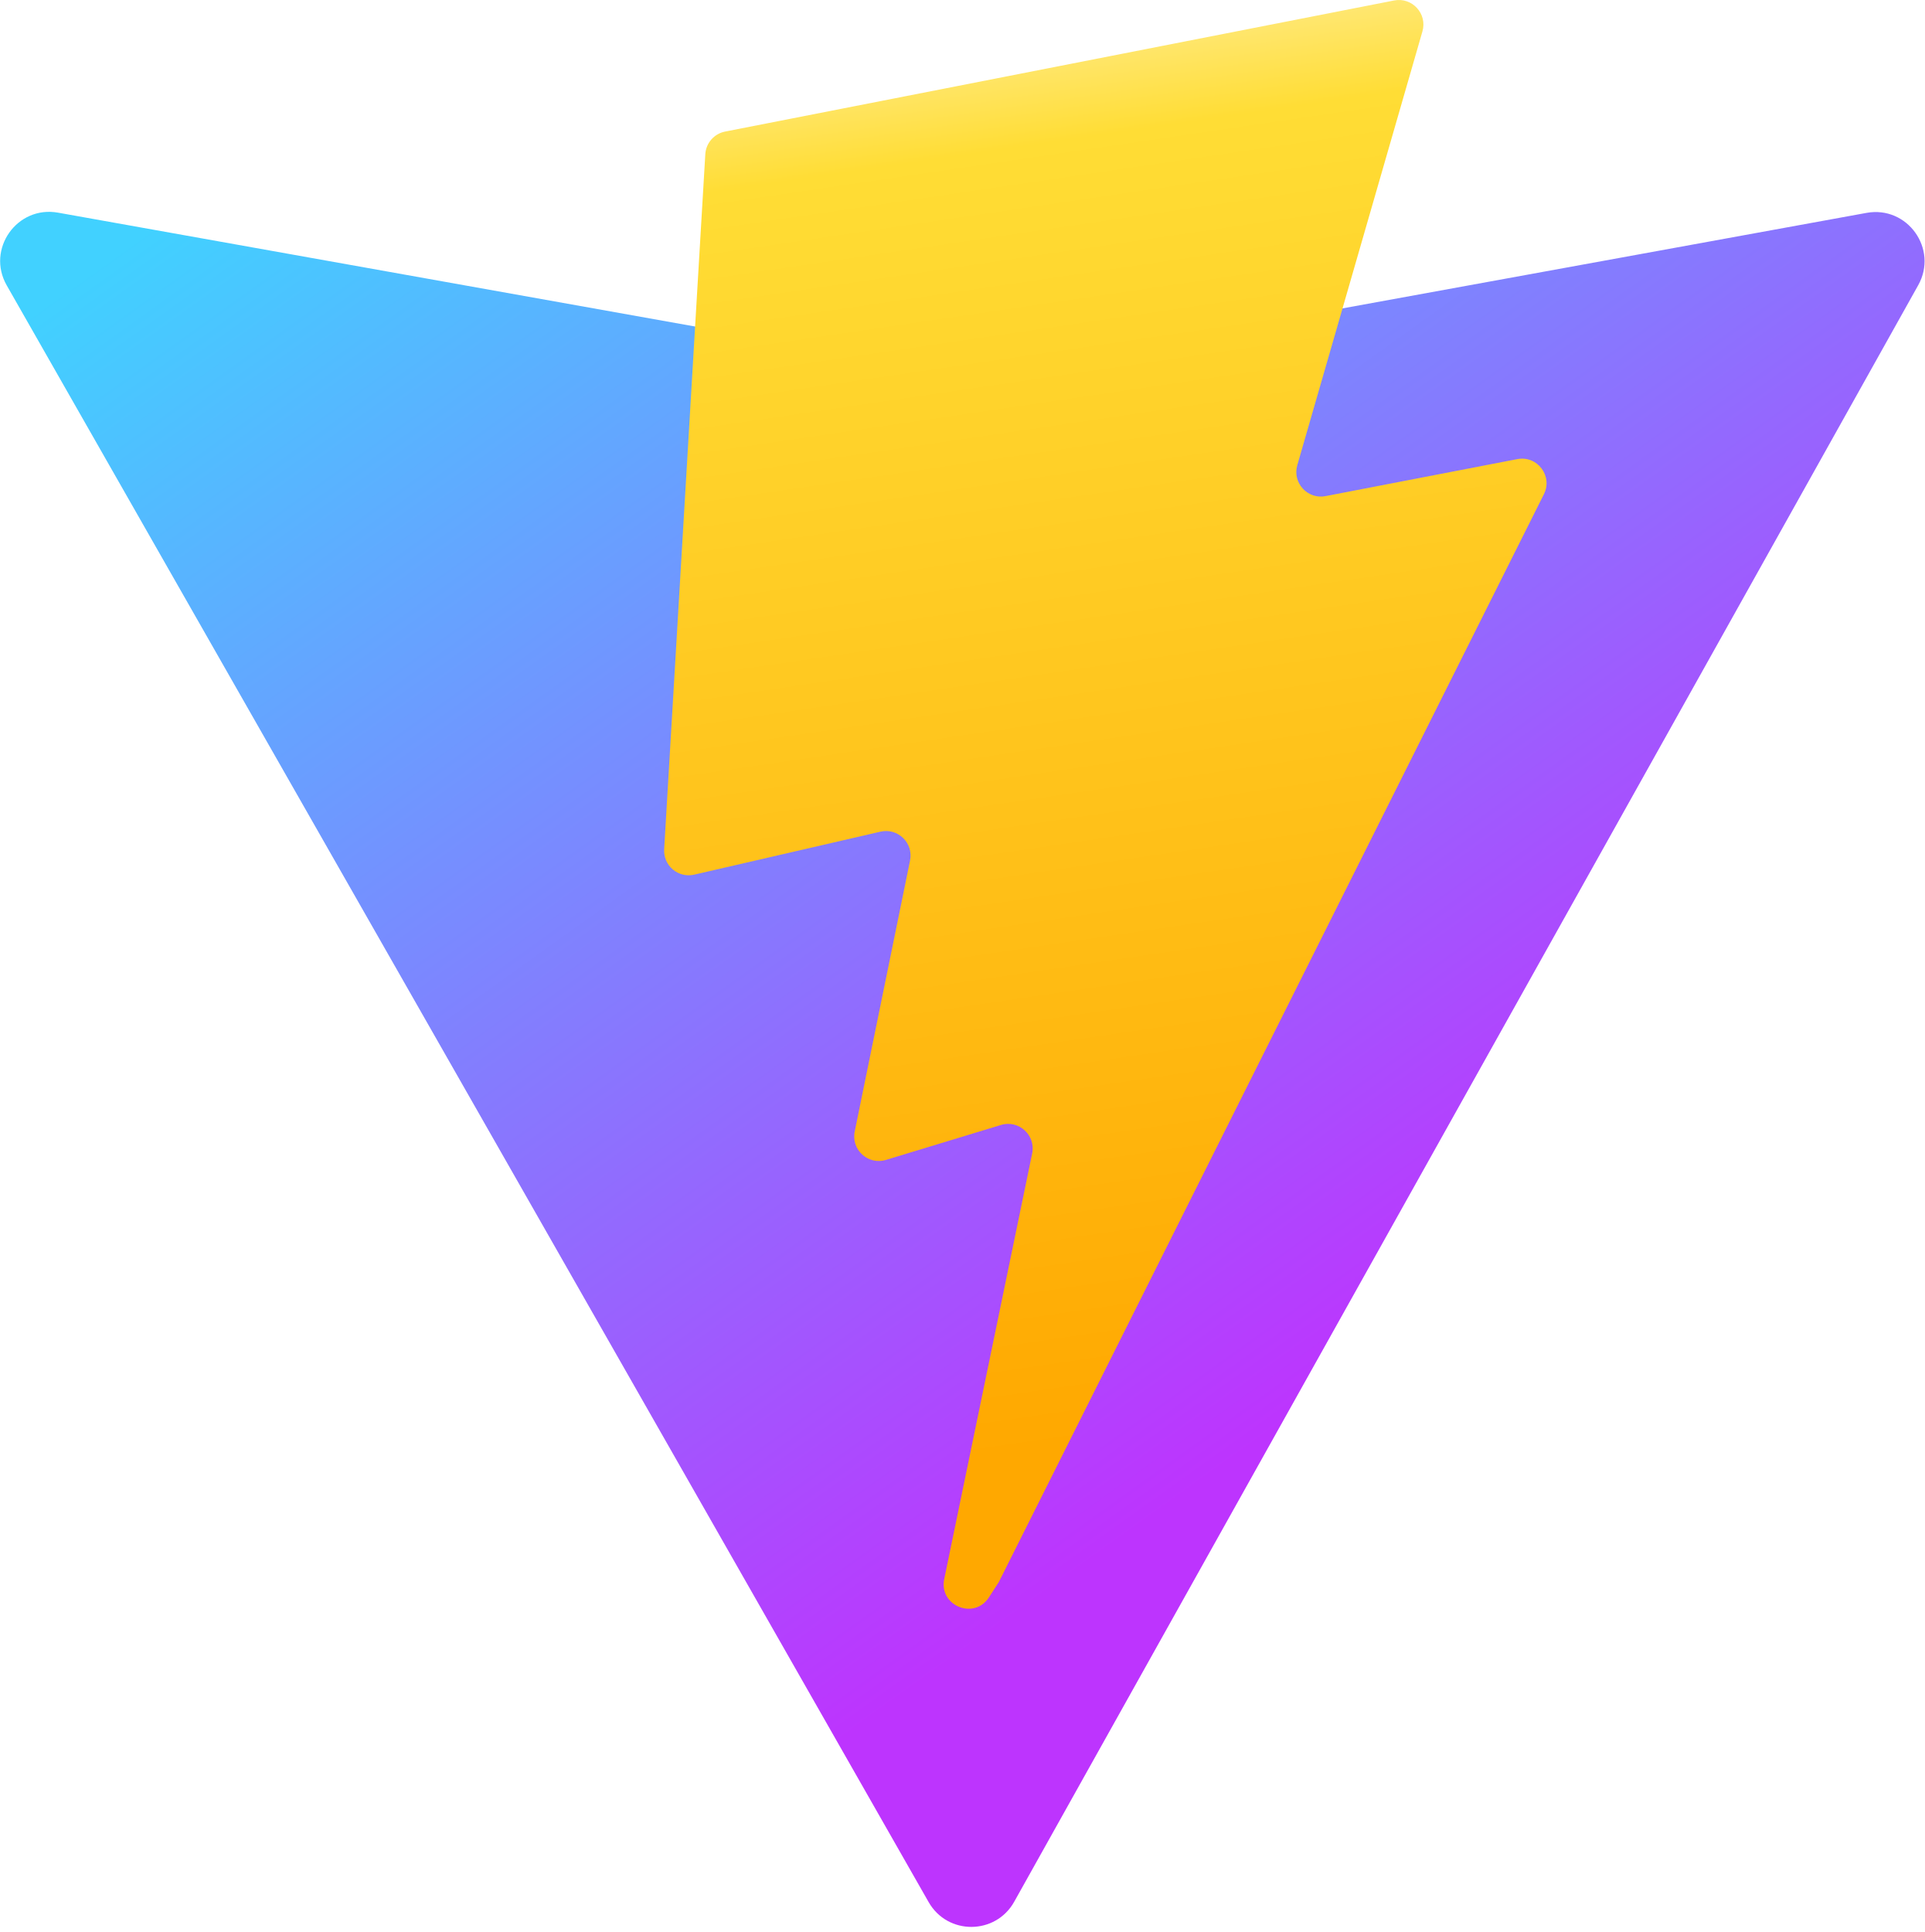
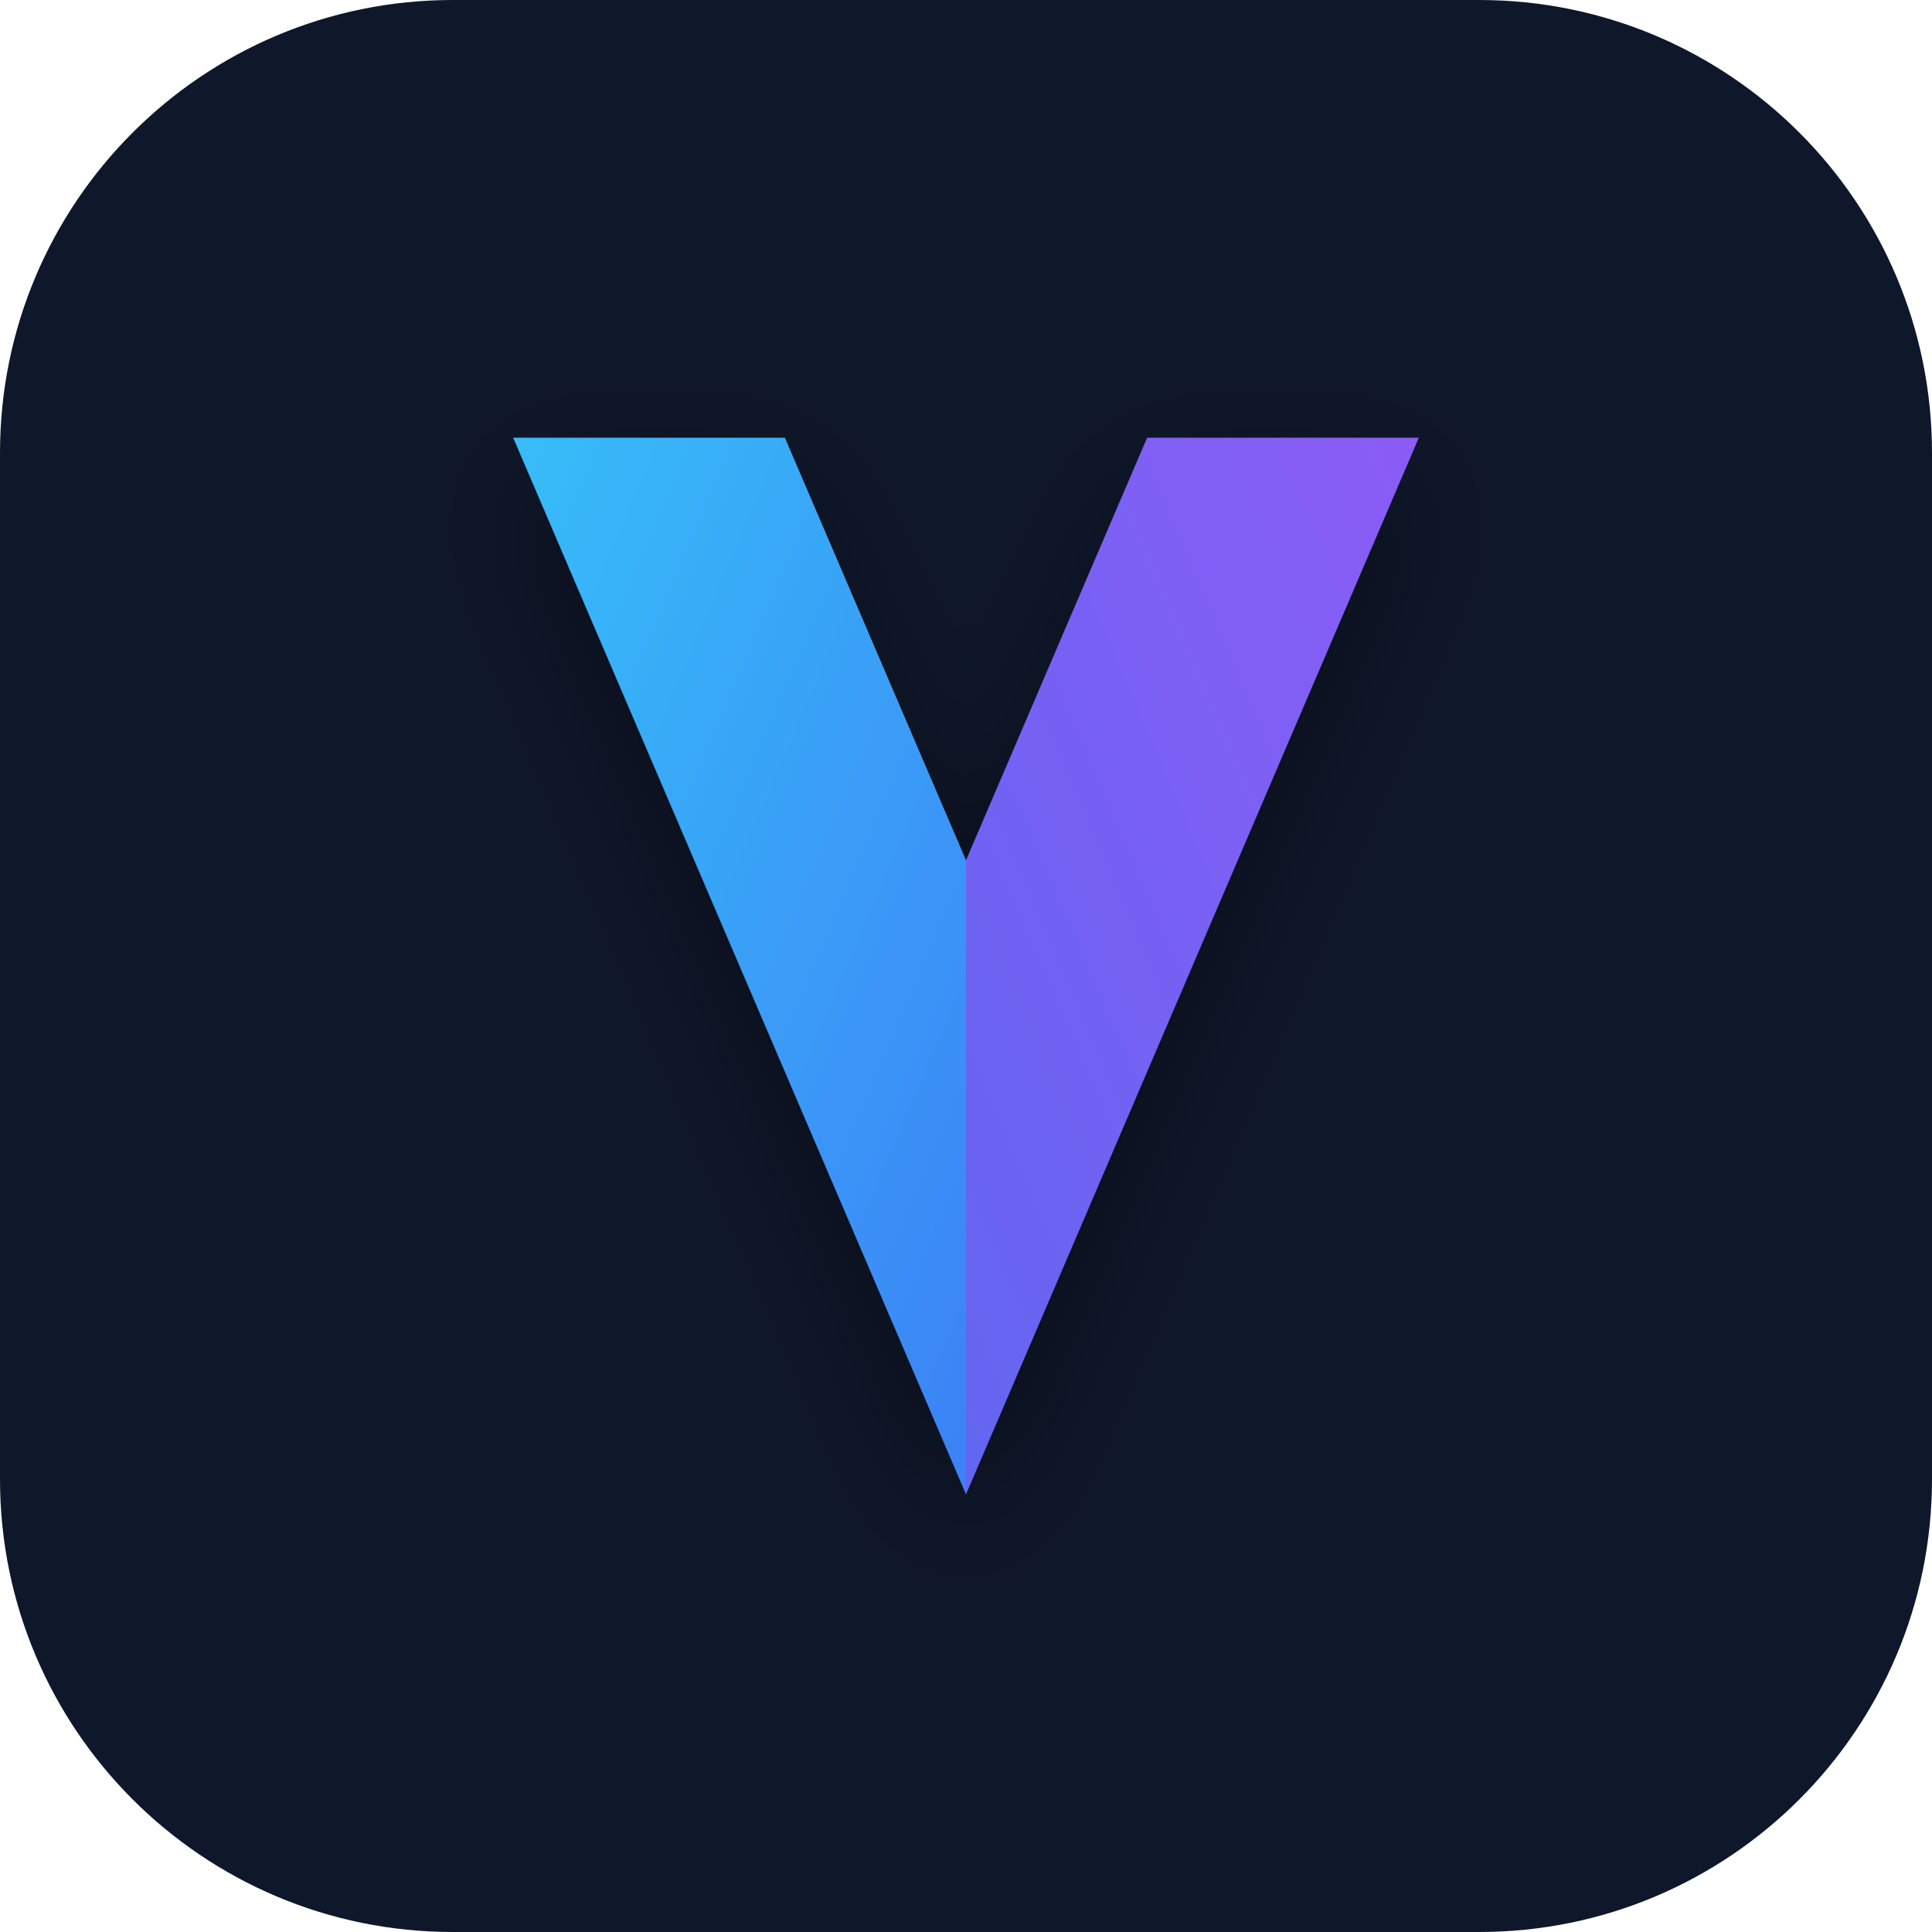
- <svg xmlns="http://www.w3.org/2000/svg" aria-hidden="true" role="img" class="iconify iconify--logos" width="31.88" height="32" preserveAspectRatio="xMidYMid meet" viewBox="0 0 256 257">
+ <svg xmlns="http://www.w3.org/2000/svg" viewBox="0 0 512 512">
  <defs>
-     <linearGradient id="IconifyId1813088fe1fbc01fb466" x1="-.828%" x2="57.636%" y1="7.652%" y2="78.411%">
-       <stop offset="0%" stop-color="#41D1FF" />
-       <stop offset="100%" stop-color="#BD34FE" />
+     <linearGradient id="gradLeft" x1="0%" y1="0%" x2="100%" y2="100%">
+       <stop offset="0%" stop-color="#38bdf8" />
+       <stop offset="100%" stop-color="#3b82f6" />
    </linearGradient>
-     <linearGradient id="IconifyId1813088fe1fbc01fb467" x1="43.376%" x2="50.316%" y1="2.242%" y2="89.03%">
-       <stop offset="0%" stop-color="#FFEA83" />
-       <stop offset="8.333%" stop-color="#FFDD35" />
-       <stop offset="100%" stop-color="#FFA800" />
+     <linearGradient id="gradRight" x1="0%" y1="100%" x2="100%" y2="0%">
+       <stop offset="0%" stop-color="#6366f1" />
+       <stop offset="100%" stop-color="#8b5cf6" />
    </linearGradient>
+     <filter id="shadow" x="-10%" y="-10%" width="120%" height="120%">
+       <feDropShadow dx="0" dy="12" stdDeviation="16" flood-color="#000000" flood-opacity="0.4" />
+     </filter>
  </defs>
-   <path fill="url(#IconifyId1813088fe1fbc01fb466)" d="M255.153 37.938L134.897 252.976c-2.483 4.44-8.862 4.466-11.382.048L.875 37.958c-2.746-4.814 1.371-10.646 6.827-9.67l120.385 21.517a6.537 6.537 0 0 0 2.322-.004l117.867-21.483c5.438-.991 9.574 4.796 6.877 9.62Z" />
-   <path fill="url(#IconifyId1813088fe1fbc01fb467)" d="M185.432.063L96.44 17.501a3.268 3.268 0 0 0-2.634 3.014l-5.474 92.456a3.268 3.268 0 0 0 3.997 3.378l24.777-5.718c2.318-.535 4.413 1.507 3.936 3.838l-7.361 36.047c-.495 2.426 1.782 4.5 4.151 3.78l15.304-4.649c2.372-.72 4.652 1.36 4.15 3.788l-11.698 56.621c-.732 3.542 3.979 5.473 5.943 2.437l1.313-2.028l72.516-144.72c1.215-2.423-.88-5.186-3.54-4.672l-25.505 4.922c-2.396.462-4.435-1.77-3.759-4.114l16.646-57.705c.677-2.35-1.37-4.583-3.769-4.113Z" />
+   <rect width="512" height="512" rx="120" fill="#0f172a" />
+   <g filter="url(#shadow)">
+     <path d="M 136 116 L 256 396 L 256 228 L 208 116 Z" fill="url(#gradLeft)" />
+     <path d="M 376 116 L 256 396 L 256 228 L 304 116 Z" fill="url(#gradRight)" />
+   </g>
</svg>
